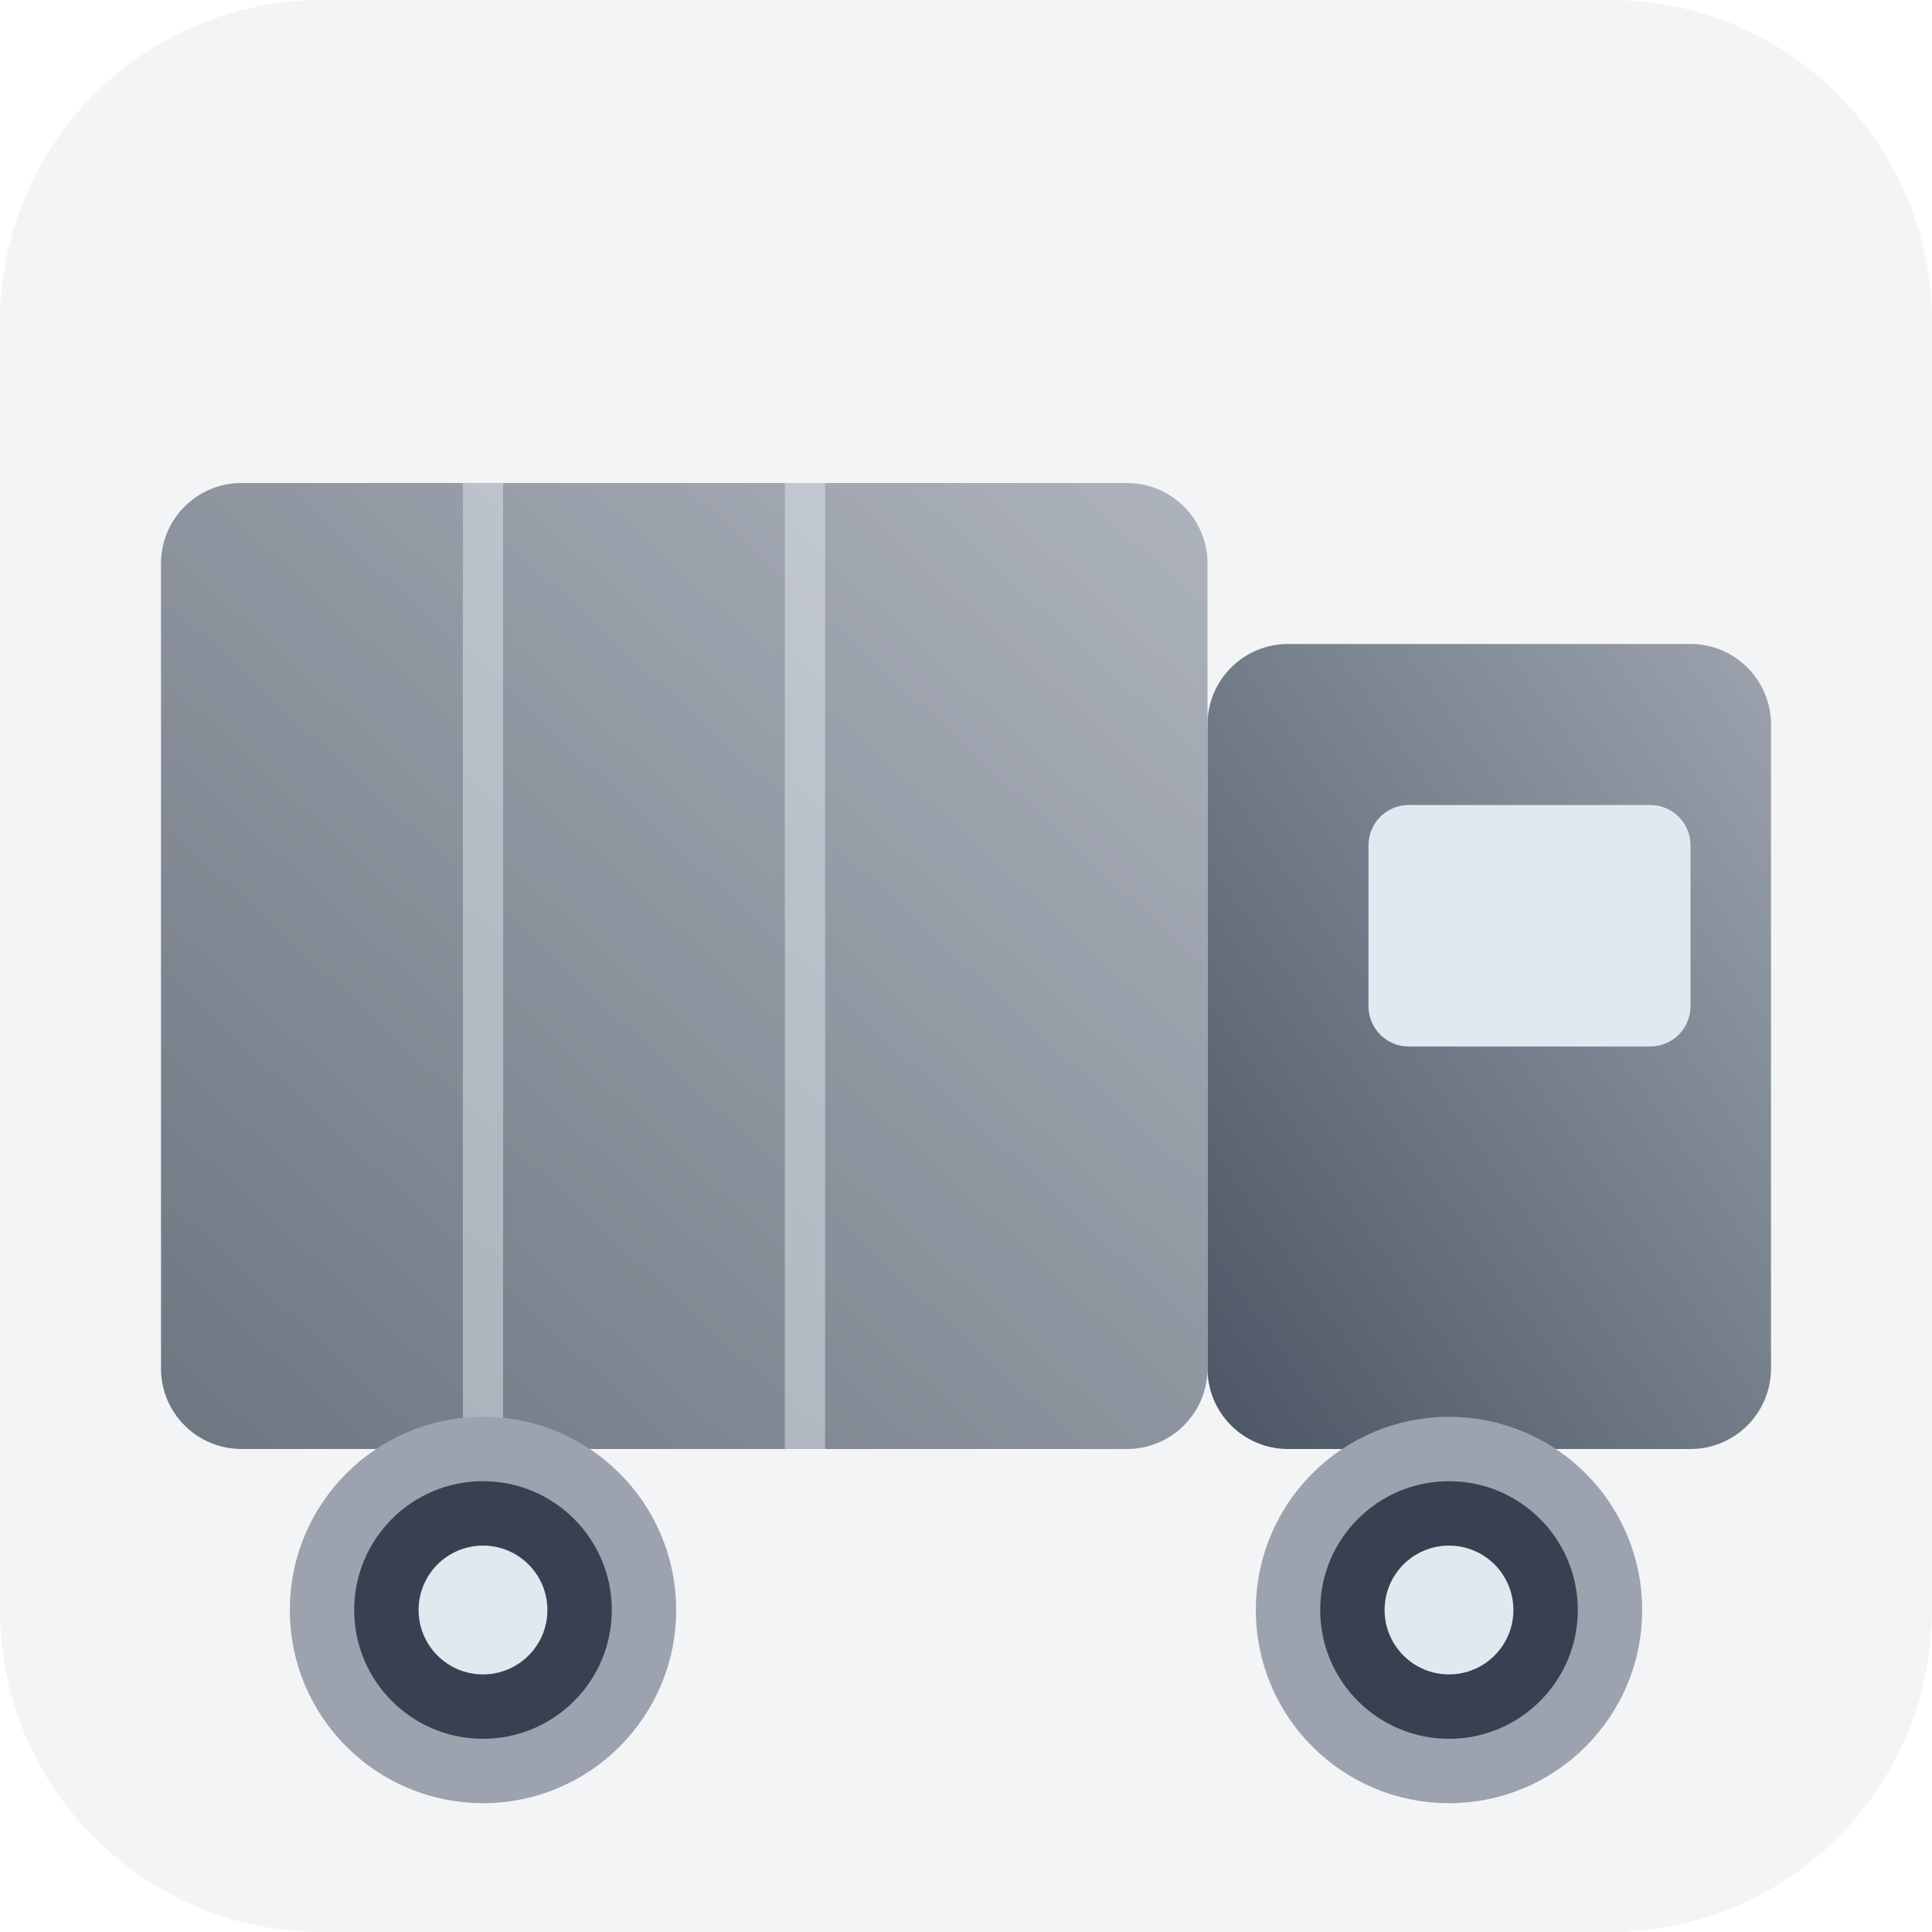
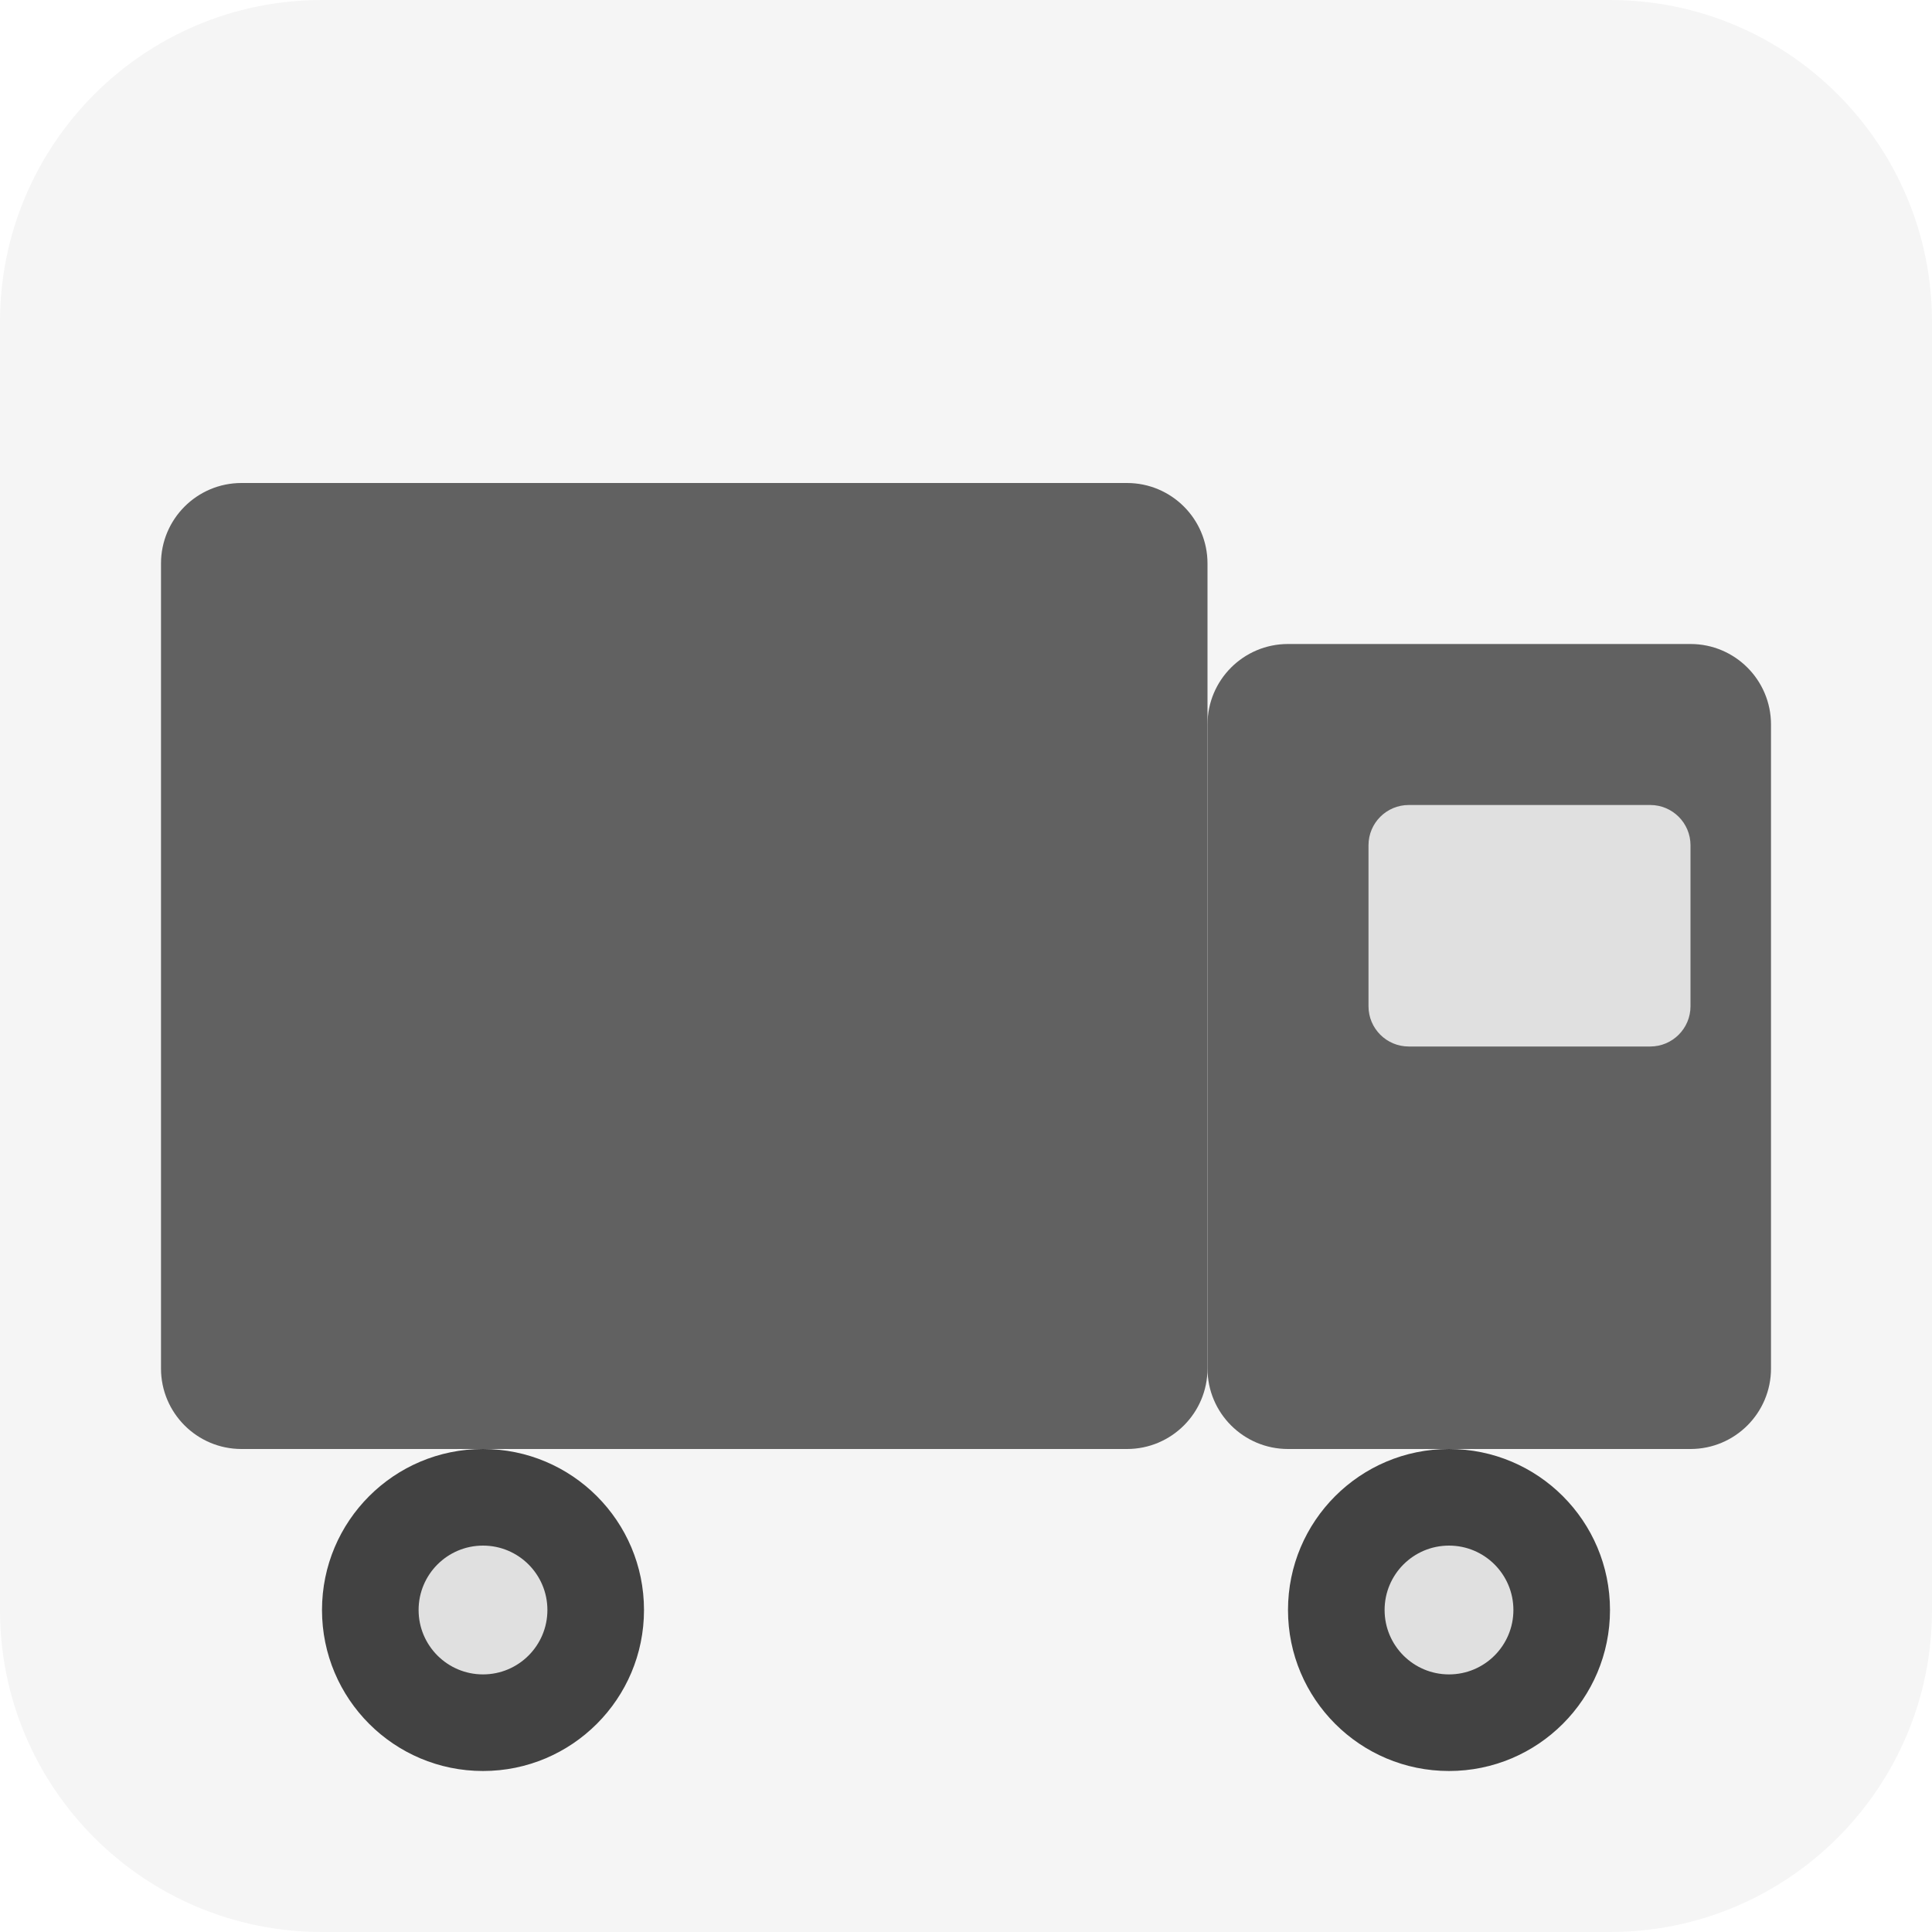
- <svg xmlns="http://www.w3.org/2000/svg" viewBox="0 0 24 24" width="24" height="24" fill="none">
-   <defs>
-     <linearGradient id="logisticsGrad" x1="0%" y1="100%" x2="100%" y2="0%">
-       <stop offset="0%" stop-color="#4B5563" />
-       <stop offset="100%" stop-color="#9CA3AF" />
-     </linearGradient>
-   </defs>
-   <rect width="24" height="24" rx="4" fill="#F3F4F6" />
-   <rect x="15" y="8" width="7" height="10" rx="1" fill="url(#logisticsGrad)" />
-   <rect x="17" y="10" width="4" height="3" rx="0.5" fill="#e2e8f0" />
-   <rect x="2" y="6" width="13" height="12" rx="1" fill="url(#logisticsGrad)" opacity="0.8" />
-   <line x1="6" y1="6" x2="6" y2="18" stroke="#e2e8f0" stroke-width="0.5" opacity="0.5" />
-   <line x1="10" y1="6" x2="10" y2="18" stroke="#e2e8f0" stroke-width="0.5" opacity="0.5" />
-   <circle cx="6" cy="20" r="2" fill="#374151" stroke="#9CA3AF" stroke-width="0.8" />
-   <circle cx="6" cy="20" r="0.8" fill="#e2e8f0" />
-   <circle cx="18" cy="20" r="2" fill="#374151" stroke="#9CA3AF" stroke-width="0.8" />
-   <circle cx="18" cy="20" r="0.8" fill="#e2e8f0" />
+ <svg xmlns="http://www.w3.org/2000/svg" viewBox="0 0 24 24">
+   <style>
+     .bg { fill: #f5f5f5; }
+     .fg { fill: #616161; }
+     .detail { fill: #e0e0e0; }
+     .dk { fill: #424242; }
+   </style>
+   <rect class="bg" width="24" height="24" rx="4" />
+   <rect class="fg" x="15" y="8" width="7" height="10" rx="1" />
+   <rect class="detail" x="17" y="10" width="4" height="3" rx="0.5" />
+   <rect class="fg" x="2" y="6" width="13" height="12" rx="1" />
+   <circle class="dk" cx="6" cy="20" r="2" />
+   <circle class="dk" cx="18" cy="20" r="2" />
+   <circle class="detail" cx="6" cy="20" r="0.8" />
+   <circle class="detail" cx="18" cy="20" r="0.8" />
</svg>
